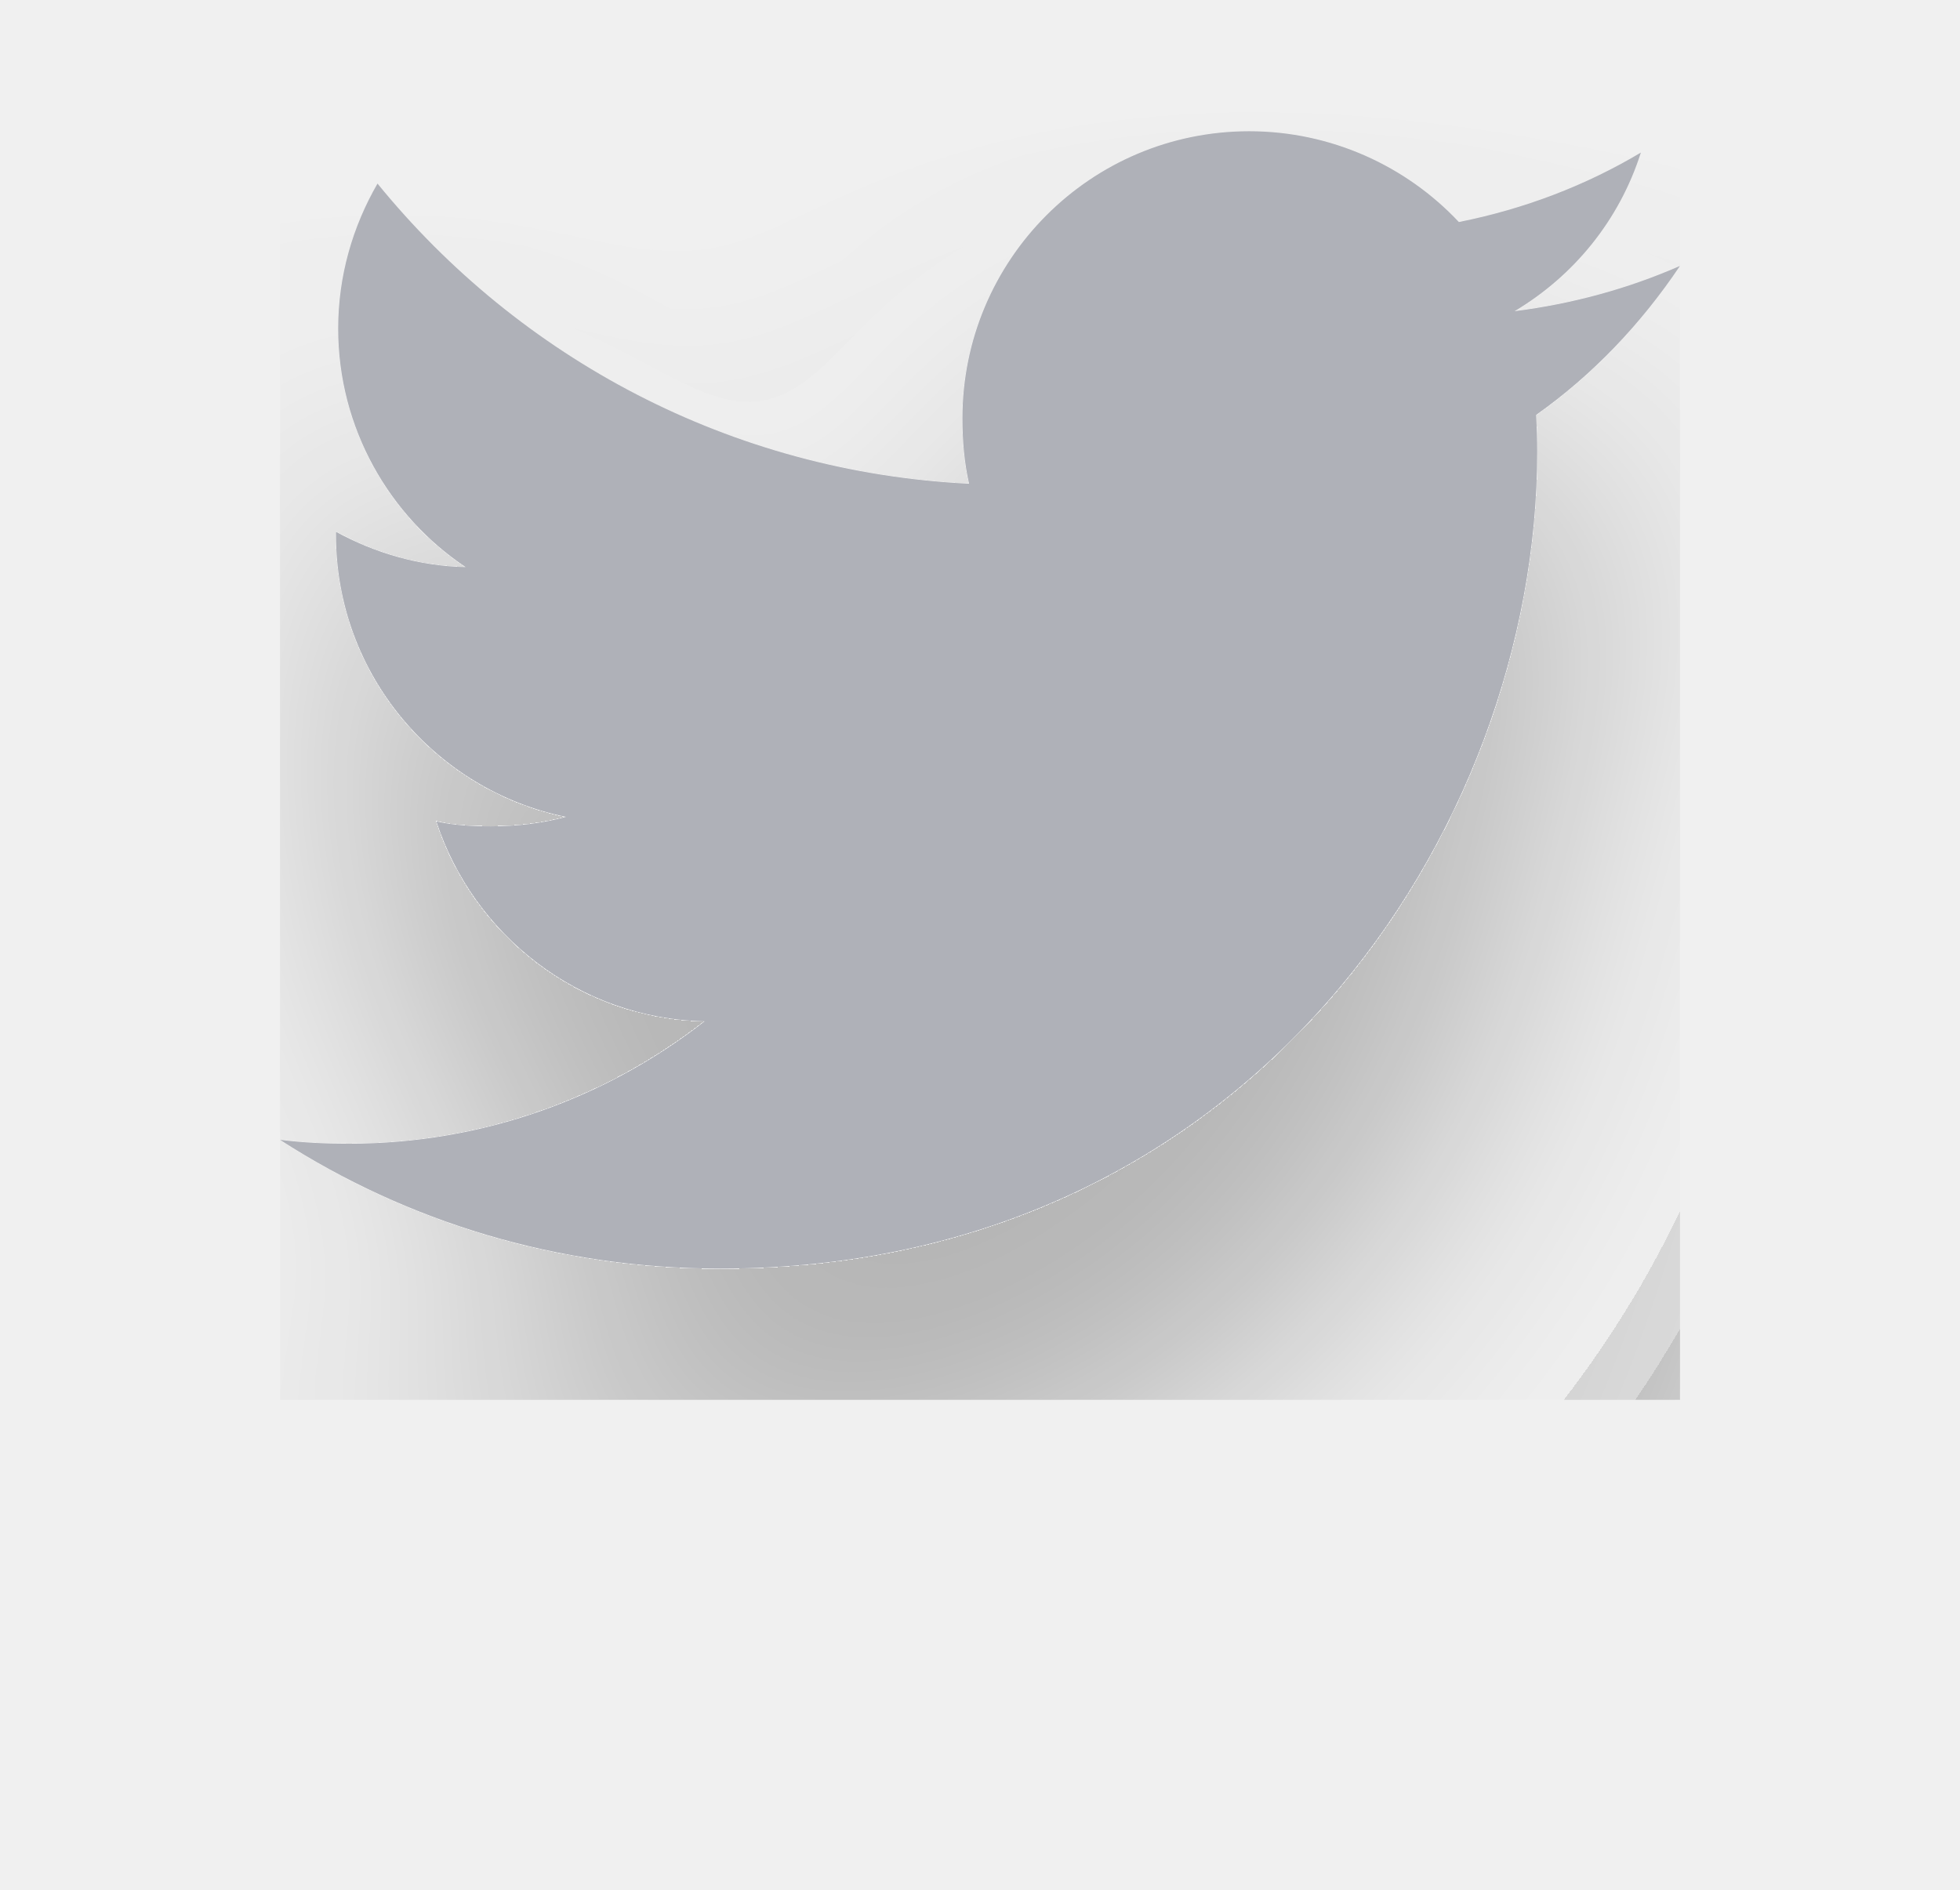
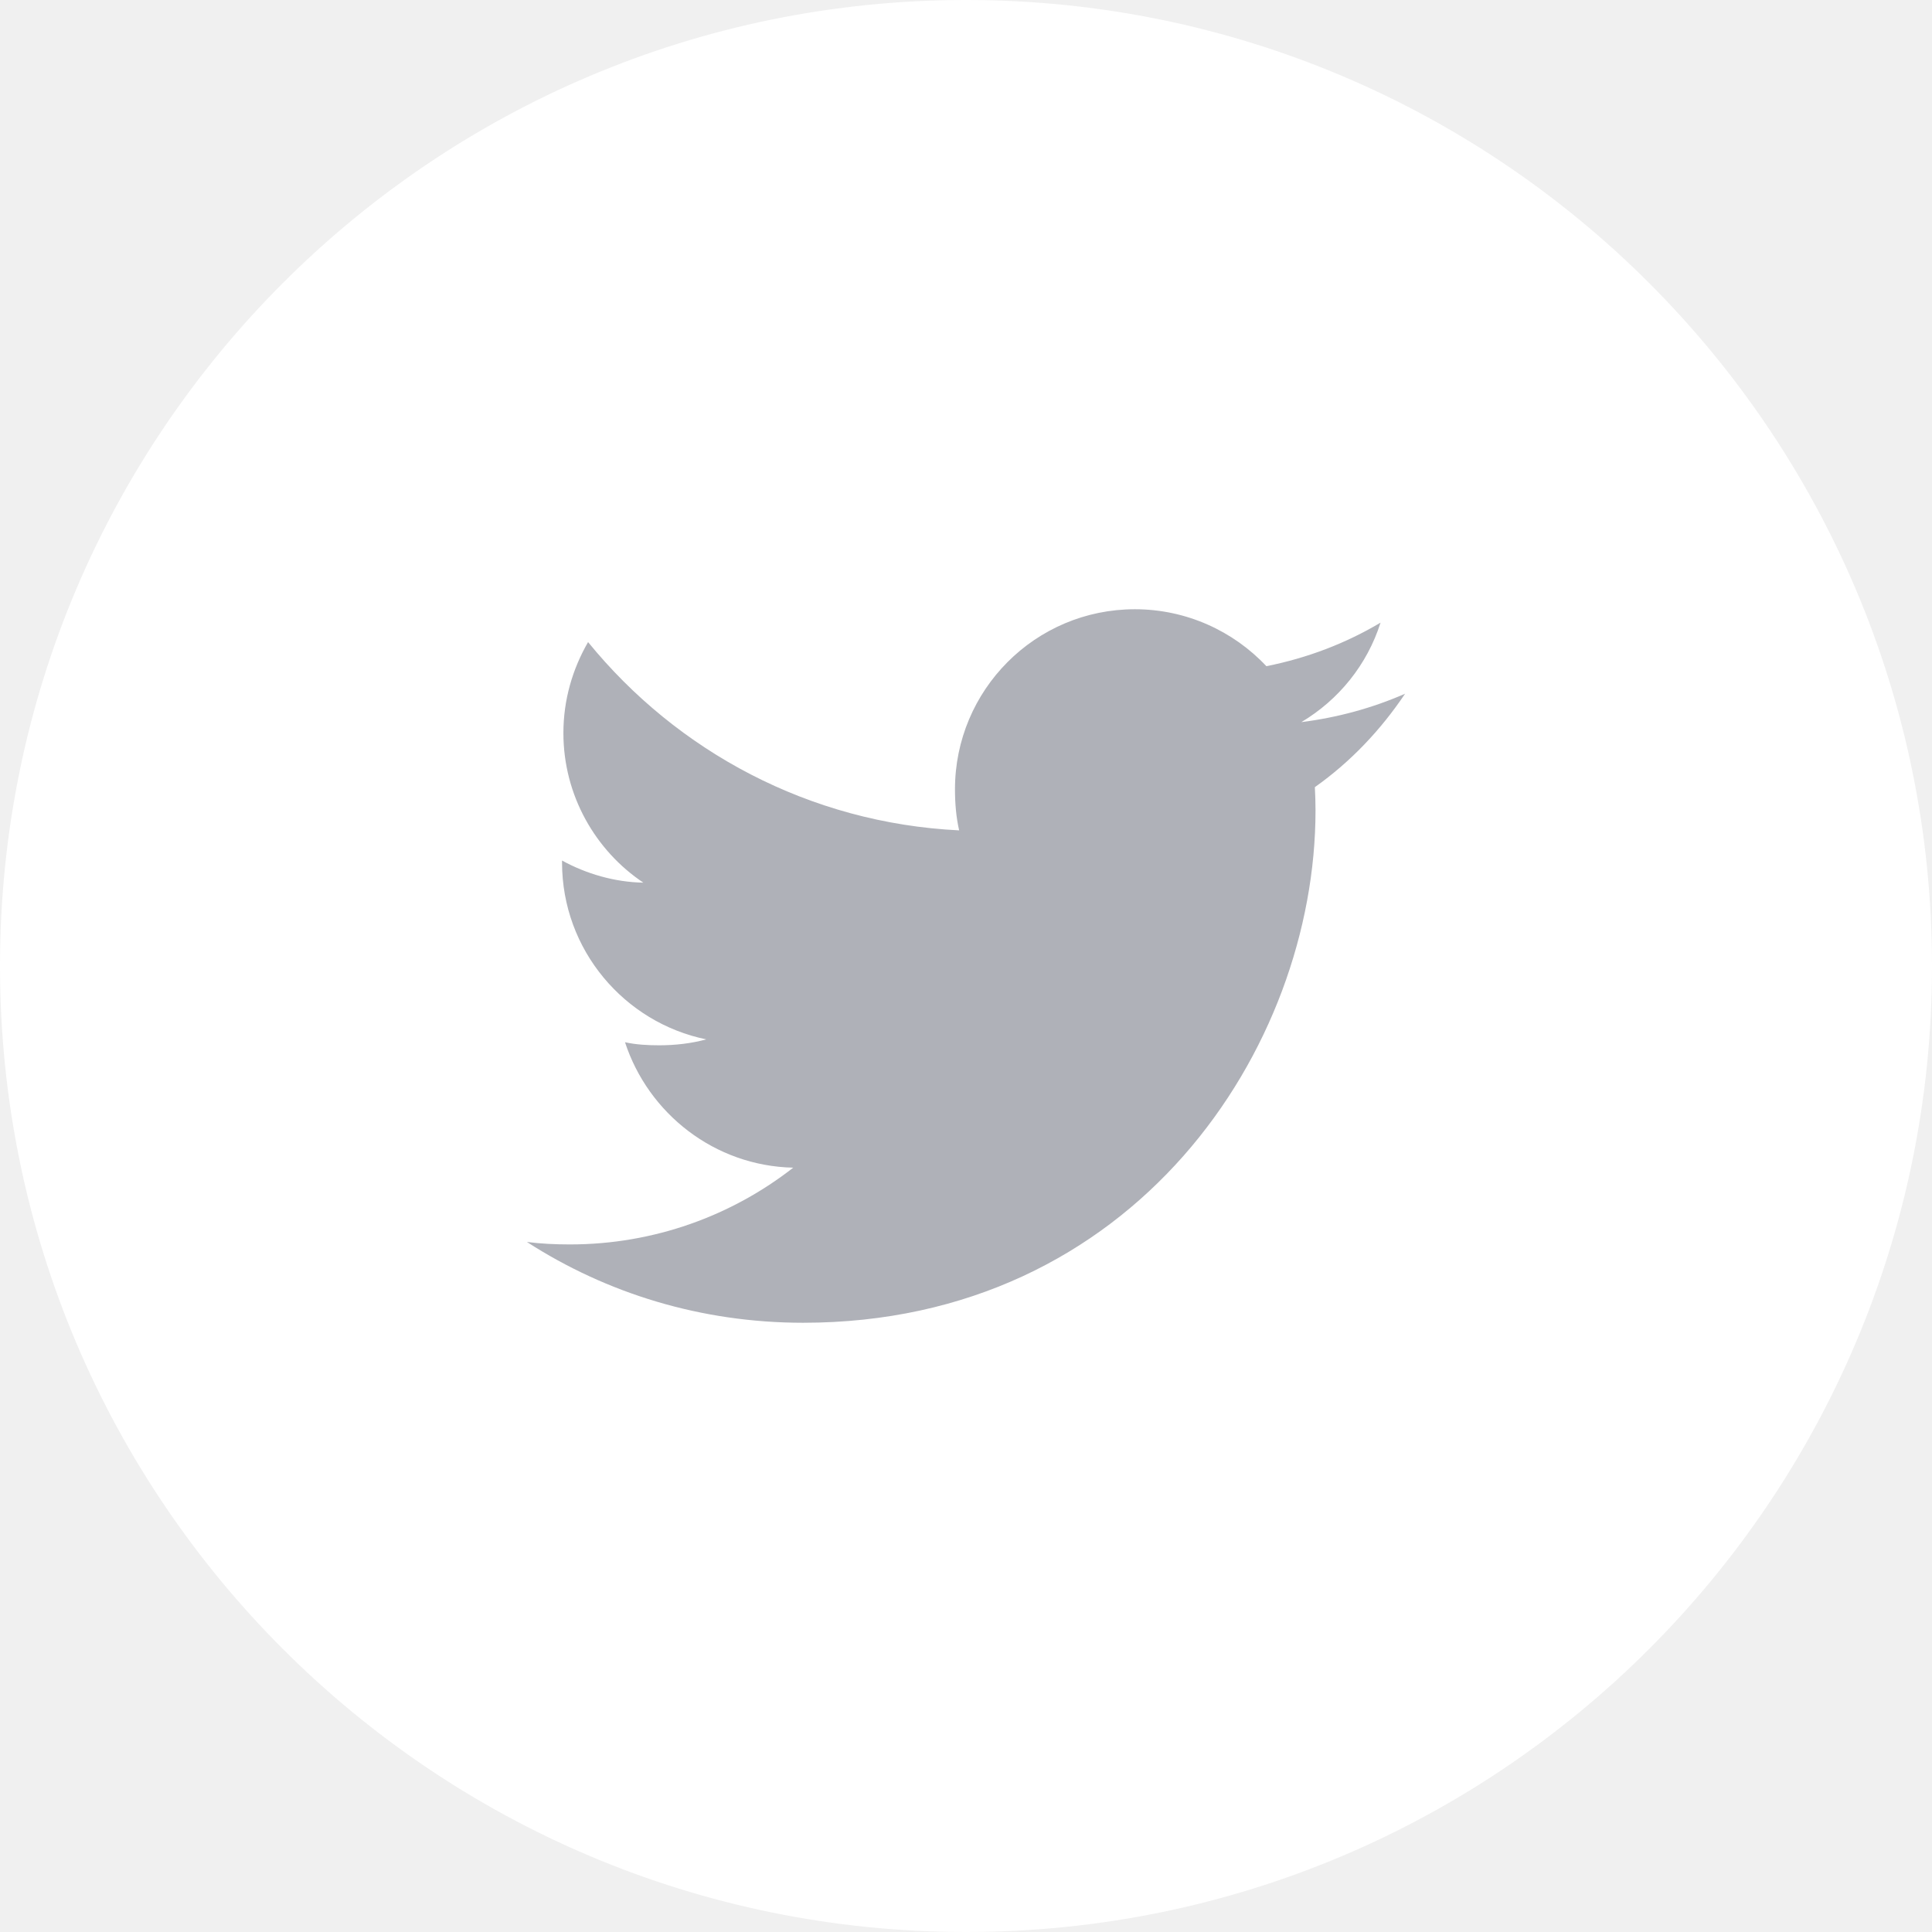
- <svg xmlns="http://www.w3.org/2000/svg" width="28" height="27" viewBox="0 0 28 27" fill="none">
-   <g clip-path="url(#clip0_1_686)" filter="url(#filter0_d_1_686)">
-     <g filter="url(#filter1_d_1_686)">
-       <path d="M24 3.799C23.256 4.125 22.464 4.341 21.637 4.446C22.488 3.939 23.136 3.141 23.441 2.18C22.649 2.652 21.774 2.986 20.841 3.172C20.089 2.371 19.016 1.875 17.846 1.875C15.576 1.875 13.749 3.717 13.749 5.976C13.749 6.301 13.776 6.614 13.844 6.911C10.435 6.745 7.419 5.111 5.393 2.623C5.039 3.236 4.831 3.939 4.831 4.695C4.831 6.115 5.562 7.374 6.652 8.102C5.994 8.09 5.348 7.899 4.8 7.598C4.8 7.61 4.8 7.626 4.8 7.643C4.8 9.635 6.221 11.29 8.085 11.671C7.751 11.762 7.388 11.806 7.01 11.806C6.747 11.806 6.482 11.791 6.234 11.736C6.765 13.36 8.273 14.554 10.065 14.592C8.67 15.684 6.899 16.341 4.981 16.341C4.645 16.341 4.322 16.326 4 16.285C5.816 17.456 7.969 18.125 10.29 18.125C17.835 18.125 21.96 11.875 21.96 6.457C21.96 6.276 21.954 6.101 21.945 5.928C22.759 5.35 23.442 4.629 24 3.799Z" fill="#AFB1B8" />
-     </g>
+ <svg xmlns="http://www.w3.org/2000/svg" width="44" height="44" viewBox="0 0 44 44" fill="none">
+   <path d="M44 22C44 28.075 41.538 33.575 37.556 37.556C33.575 41.538 28.075 44 22 44C15.925 44 10.425 41.538 6.444 37.556C2.462 33.575 0 28.075 0 22C0 15.925 2.462 10.425 6.444 6.444C10.425 2.462 15.925 -6.10352e-05 22 -6.10352e-05C28.075 -6.10352e-05 33.575 2.462 37.556 6.444C41.538 10.425 44 15.925 44 22Z" fill="white" />
+   <g clip-path="url(#clip0_1_656)">
+     <path d="M32 15.799C31.256 16.125 30.464 16.341 29.637 16.446C30.488 15.939 31.136 15.141 31.441 14.18C30.649 14.652 29.774 14.986 28.841 15.172C28.089 14.371 27.016 13.875 25.846 13.875C23.576 13.875 21.749 15.717 21.749 17.976C21.749 18.301 21.776 18.614 21.844 18.911C18.435 18.745 15.419 17.111 13.393 14.623C13.039 15.236 12.831 15.939 12.831 16.695C12.831 18.115 13.562 19.374 14.652 20.102C13.994 20.09 13.348 19.899 12.8 19.598C12.8 19.61 12.8 19.626 12.8 19.642C12.8 21.635 14.221 23.29 16.085 23.671C15.751 23.762 15.387 23.806 15.01 23.806C14.748 23.806 14.482 23.791 14.234 23.736C14.765 25.36 16.273 26.554 18.065 26.593C16.67 27.684 14.899 28.341 12.981 28.341C12.645 28.341 12.322 28.326 12 28.285C13.816 29.456 15.969 30.125 18.29 30.125C25.835 30.125 29.96 23.875 29.96 18.457C29.96 18.276 29.954 18.101 29.945 17.927C30.759 17.35 31.442 16.629 32 15.799Z" fill="#AFB1B8" />
  </g>
  <defs>
-     <filter id="filter0_d_1_686" x="0" y="0" width="28" height="28" filterUnits="userSpaceOnUse" color-interpolation-filters="sRGB">
-       <feFlood flood-opacity="0" result="BackgroundImageFix" />
-       <feColorMatrix in="SourceAlpha" type="matrix" values="0 0 0 0 0 0 0 0 0 0 0 0 0 0 0 0 0 0 127 0" result="hardAlpha" />
-       <feOffset dy="4" />
-       <feGaussianBlur stdDeviation="2" />
-       <feComposite in2="hardAlpha" operator="out" />
-       <feColorMatrix type="matrix" values="0 0 0 0 0 0 0 0 0 0 0 0 0 0 0 0 0 0 0.25 0" />
-       <feBlend mode="normal" in2="BackgroundImageFix" result="effect1_dropShadow_1_686" />
-       <feBlend mode="normal" in="SourceGraphic" in2="effect1_dropShadow_1_686" result="shape" />
-     </filter>
-     <filter id="filter1_d_1_686" x="0" y="1.875" width="28" height="24.25" filterUnits="userSpaceOnUse" color-interpolation-filters="sRGB">
-       <feFlood flood-opacity="0" result="BackgroundImageFix" />
-       <feColorMatrix in="SourceAlpha" type="matrix" values="0 0 0 0 0 0 0 0 0 0 0 0 0 0 0 0 0 0 127 0" result="hardAlpha" />
-       <feOffset dy="4" />
-       <feGaussianBlur stdDeviation="2" />
-       <feComposite in2="hardAlpha" operator="out" />
-       <feColorMatrix type="matrix" values="0 0 0 0 0 0 0 0 0 0 0 0 0 0 0 0 0 0 0.25 0" />
-       <feBlend mode="normal" in2="BackgroundImageFix" result="effect1_dropShadow_1_686" />
-       <feBlend mode="normal" in="SourceGraphic" in2="effect1_dropShadow_1_686" result="shape" />
-     </filter>
-     <clipPath id="clip0_1_686">
-       <rect width="20" height="20" fill="white" transform="translate(4)" />
+     <clipPath id="clip0_1_656">
+       <rect width="20" height="20" fill="white" transform="translate(12 12)" />
    </clipPath>
  </defs>
</svg>
